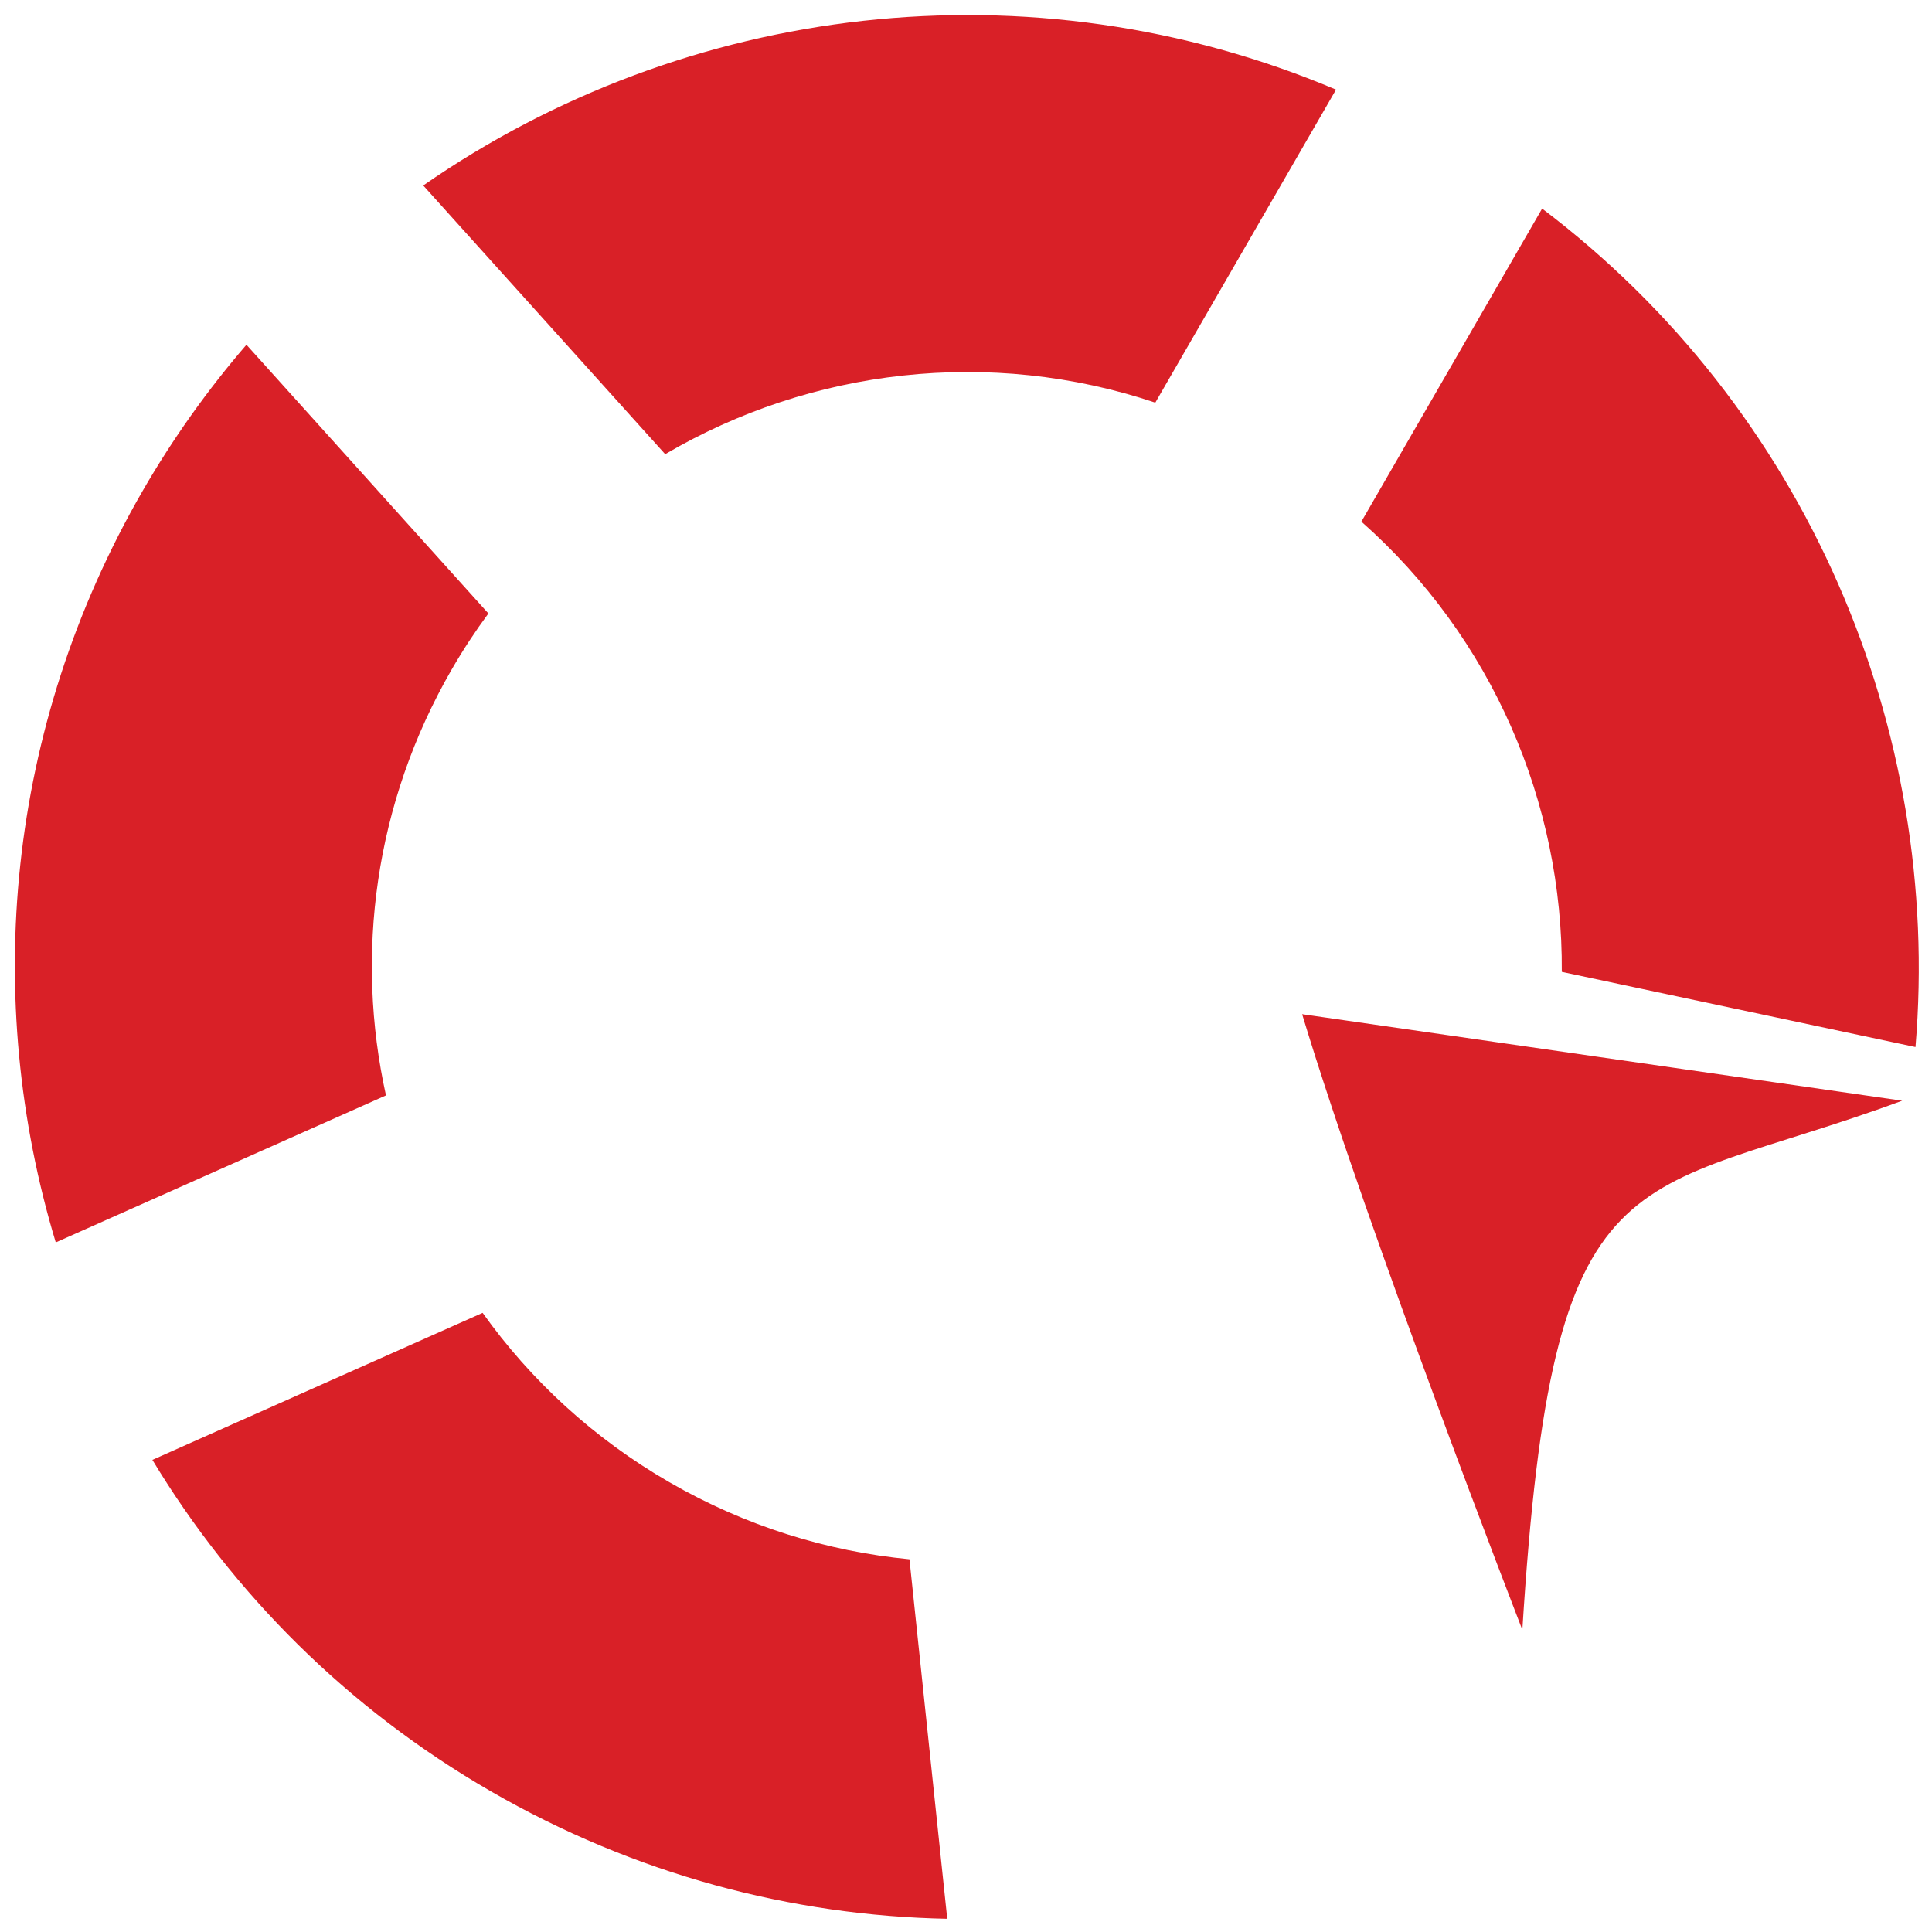
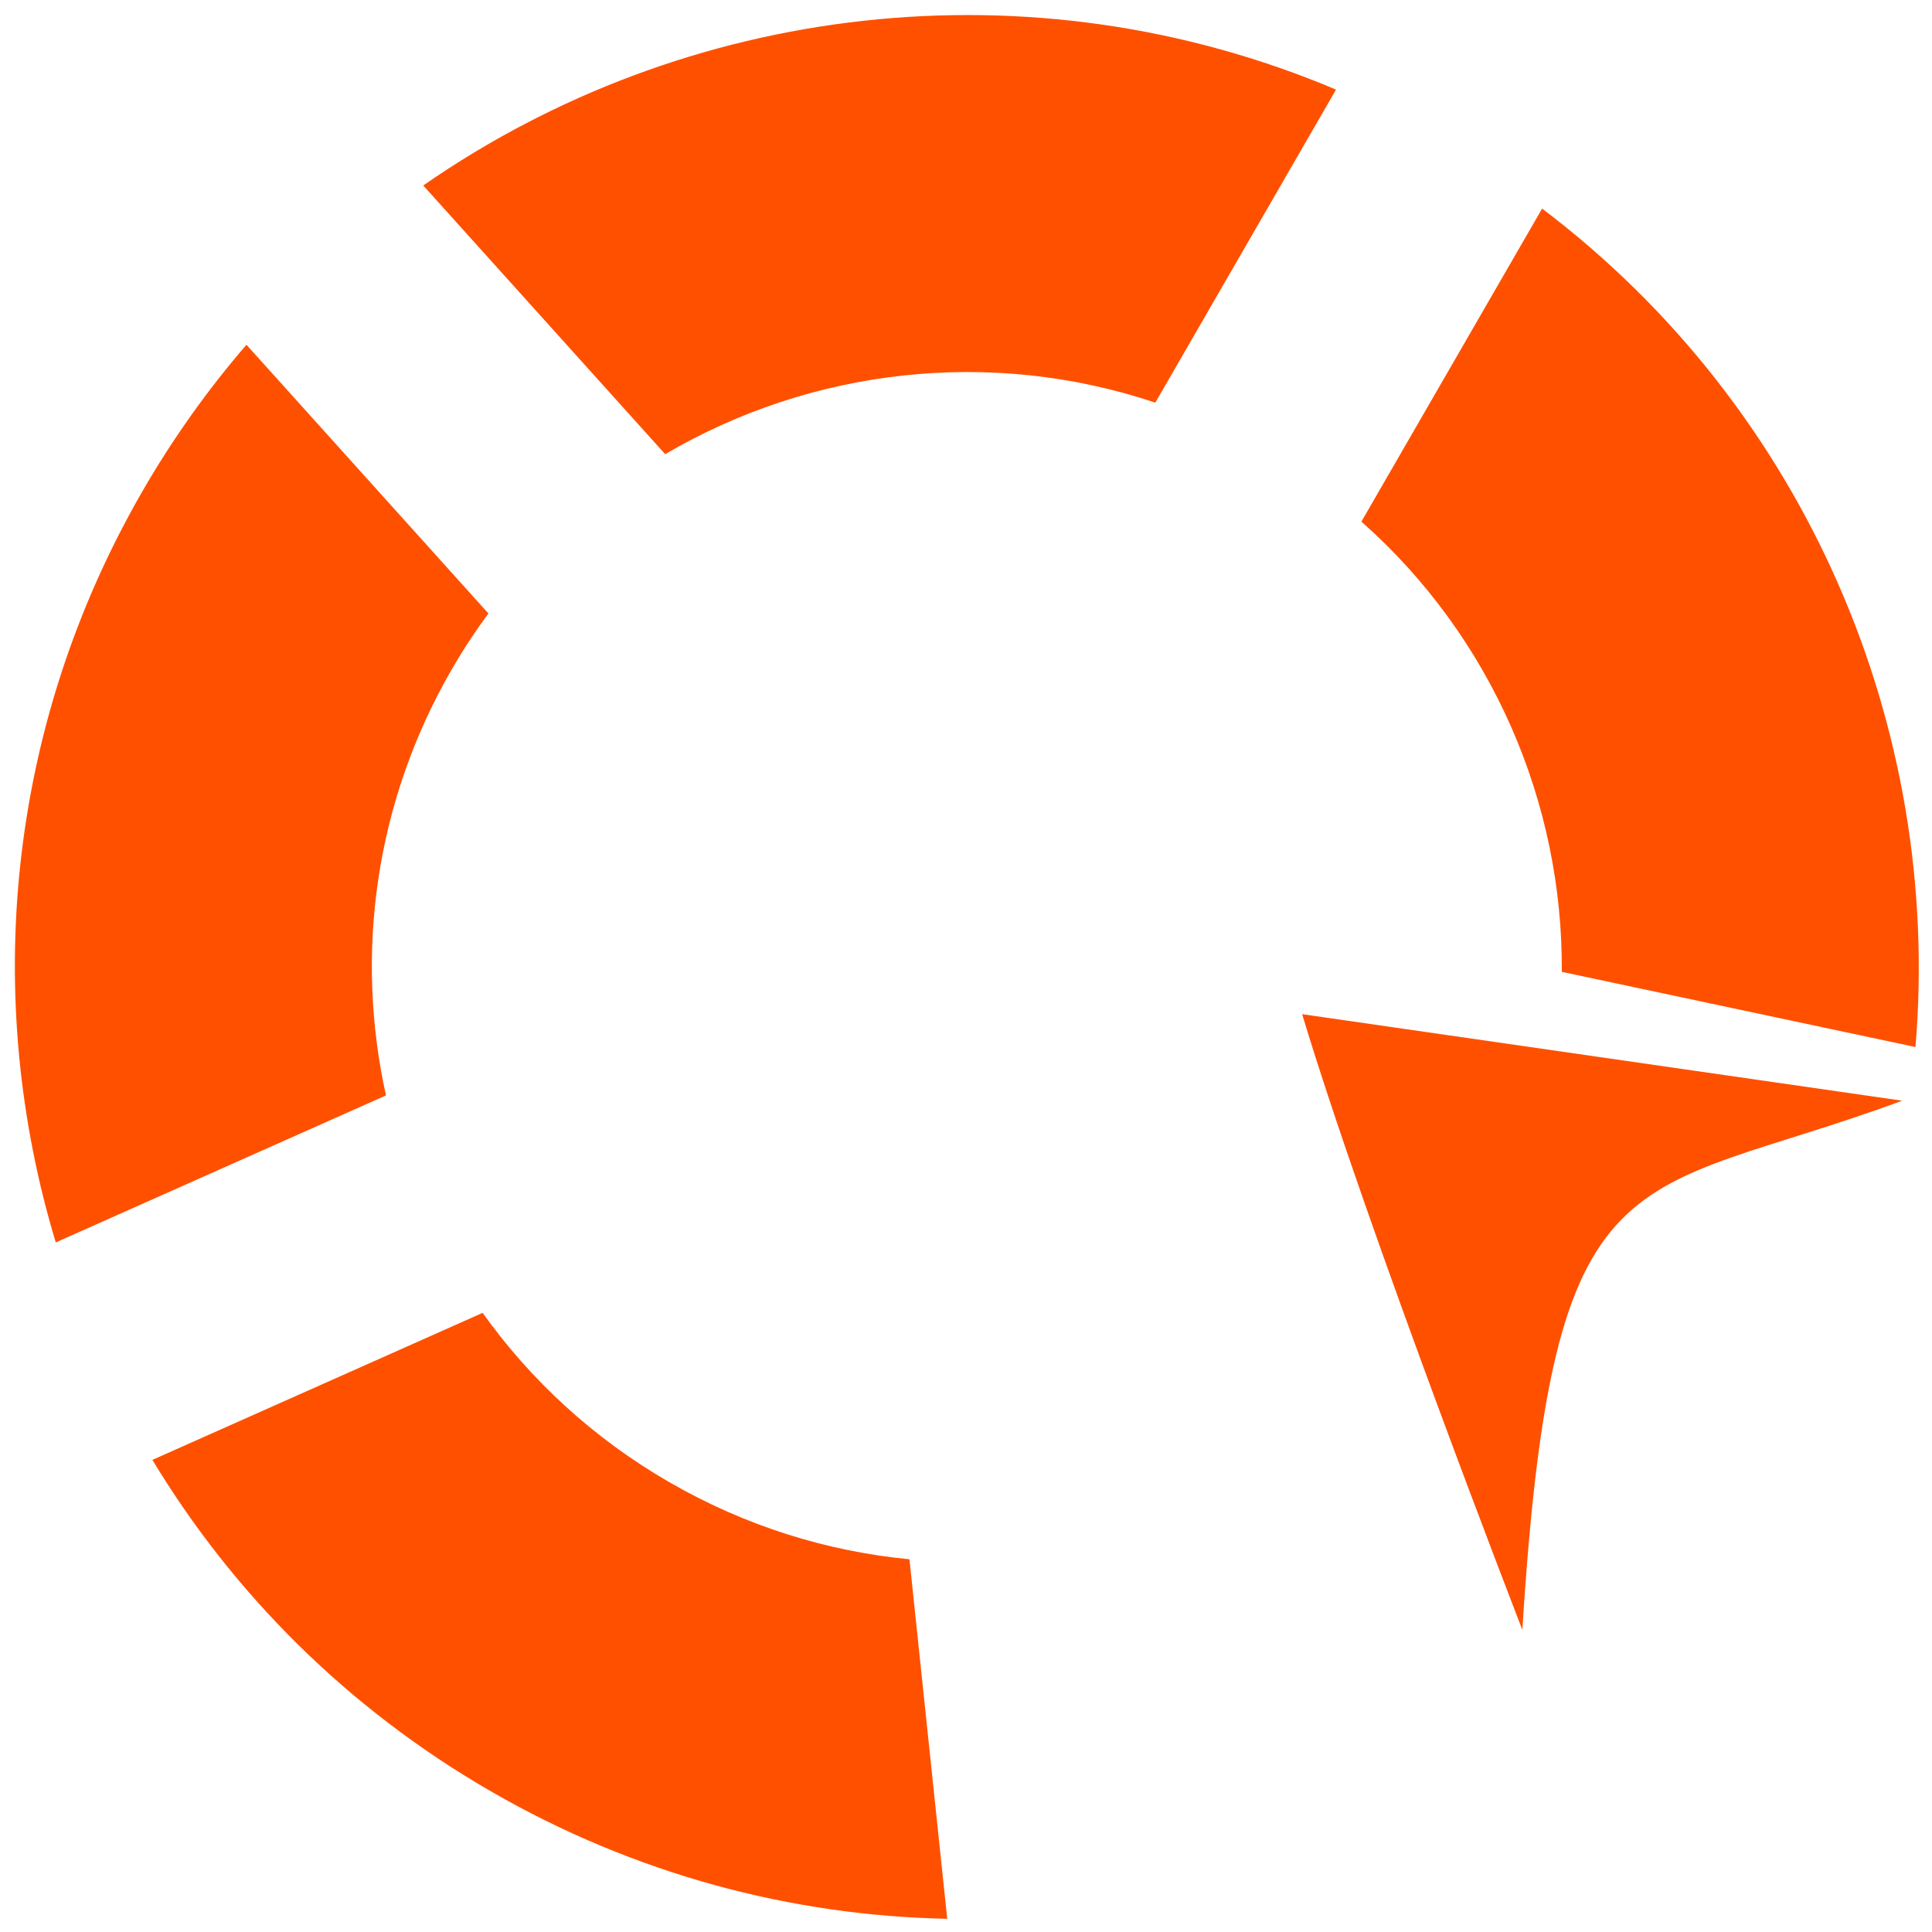
<svg xmlns="http://www.w3.org/2000/svg" version="1.1" id="Capa_1" x="0px" y="0px" width="512px" height="512px" viewBox="0 0 512 512" enable-background="new 0 0 512 512" xml:space="preserve">
  <g>
-     <path fill="#D92027" d="M119.69,177.442c3-5.197,6.26-10.15,9.74-14.869L65.31,91.361c-10.195,11.83-19.446,24.764-27.541,38.785   C1.5,192.964-4.661,264.893,14.778,329.254l87.509-38.96C94.071,253.163,99.178,212.971,119.69,177.442z M403.44,431.928   C411.5,302.5,431.5,318.5,504.1,291.697l-159.021-22.932C362.5,326.5,403.44,431.928,403.44,431.928z M360.781,138.236   c34.628,30.609,53.435,74.508,53.112,119.313l93.731,19.925c7.054-84.345-28.791-169.12-98.948-222.195L360.781,138.236z    M176.282,120.364c38.642-22.681,86.062-28.343,129.885-13.659l47.896-82.958C273.02-10.474,181.68,0.871,112.164,49.153   L176.282,120.364z M241.016,413.225c-21.769-2.095-43.445-8.771-63.62-20.42c-20.175-11.648-36.797-27.083-49.495-44.885   l-87.516,38.964c21.291,35.258,51.522,65.792,89.713,87.842c38.192,22.05,79.751,32.964,120.93,33.774L241.016,413.225z" />
+     <path fill="#ff5000" d="M119.69,177.442c3-5.197,6.26-10.15,9.74-14.869L65.31,91.361c-10.195,11.83-19.446,24.764-27.541,38.785   C1.5,192.964-4.661,264.893,14.778,329.254l87.509-38.96C94.071,253.163,99.178,212.971,119.69,177.442z M403.44,431.928   C411.5,302.5,431.5,318.5,504.1,291.697l-159.021-22.932C362.5,326.5,403.44,431.928,403.44,431.928z M360.781,138.236   c34.628,30.609,53.435,74.508,53.112,119.313l93.731,19.925c7.054-84.345-28.791-169.12-98.948-222.195L360.781,138.236z    M176.282,120.364c38.642-22.681,86.062-28.343,129.885-13.659l47.896-82.958C273.02-10.474,181.68,0.871,112.164,49.153   L176.282,120.364z M241.016,413.225c-21.769-2.095-43.445-8.771-63.62-20.42c-20.175-11.648-36.797-27.083-49.495-44.885   l-87.516,38.964c21.291,35.258,51.522,65.792,89.713,87.842c38.192,22.05,79.751,32.964,120.93,33.774L241.016,413.225z" />
  </g>
</svg>
